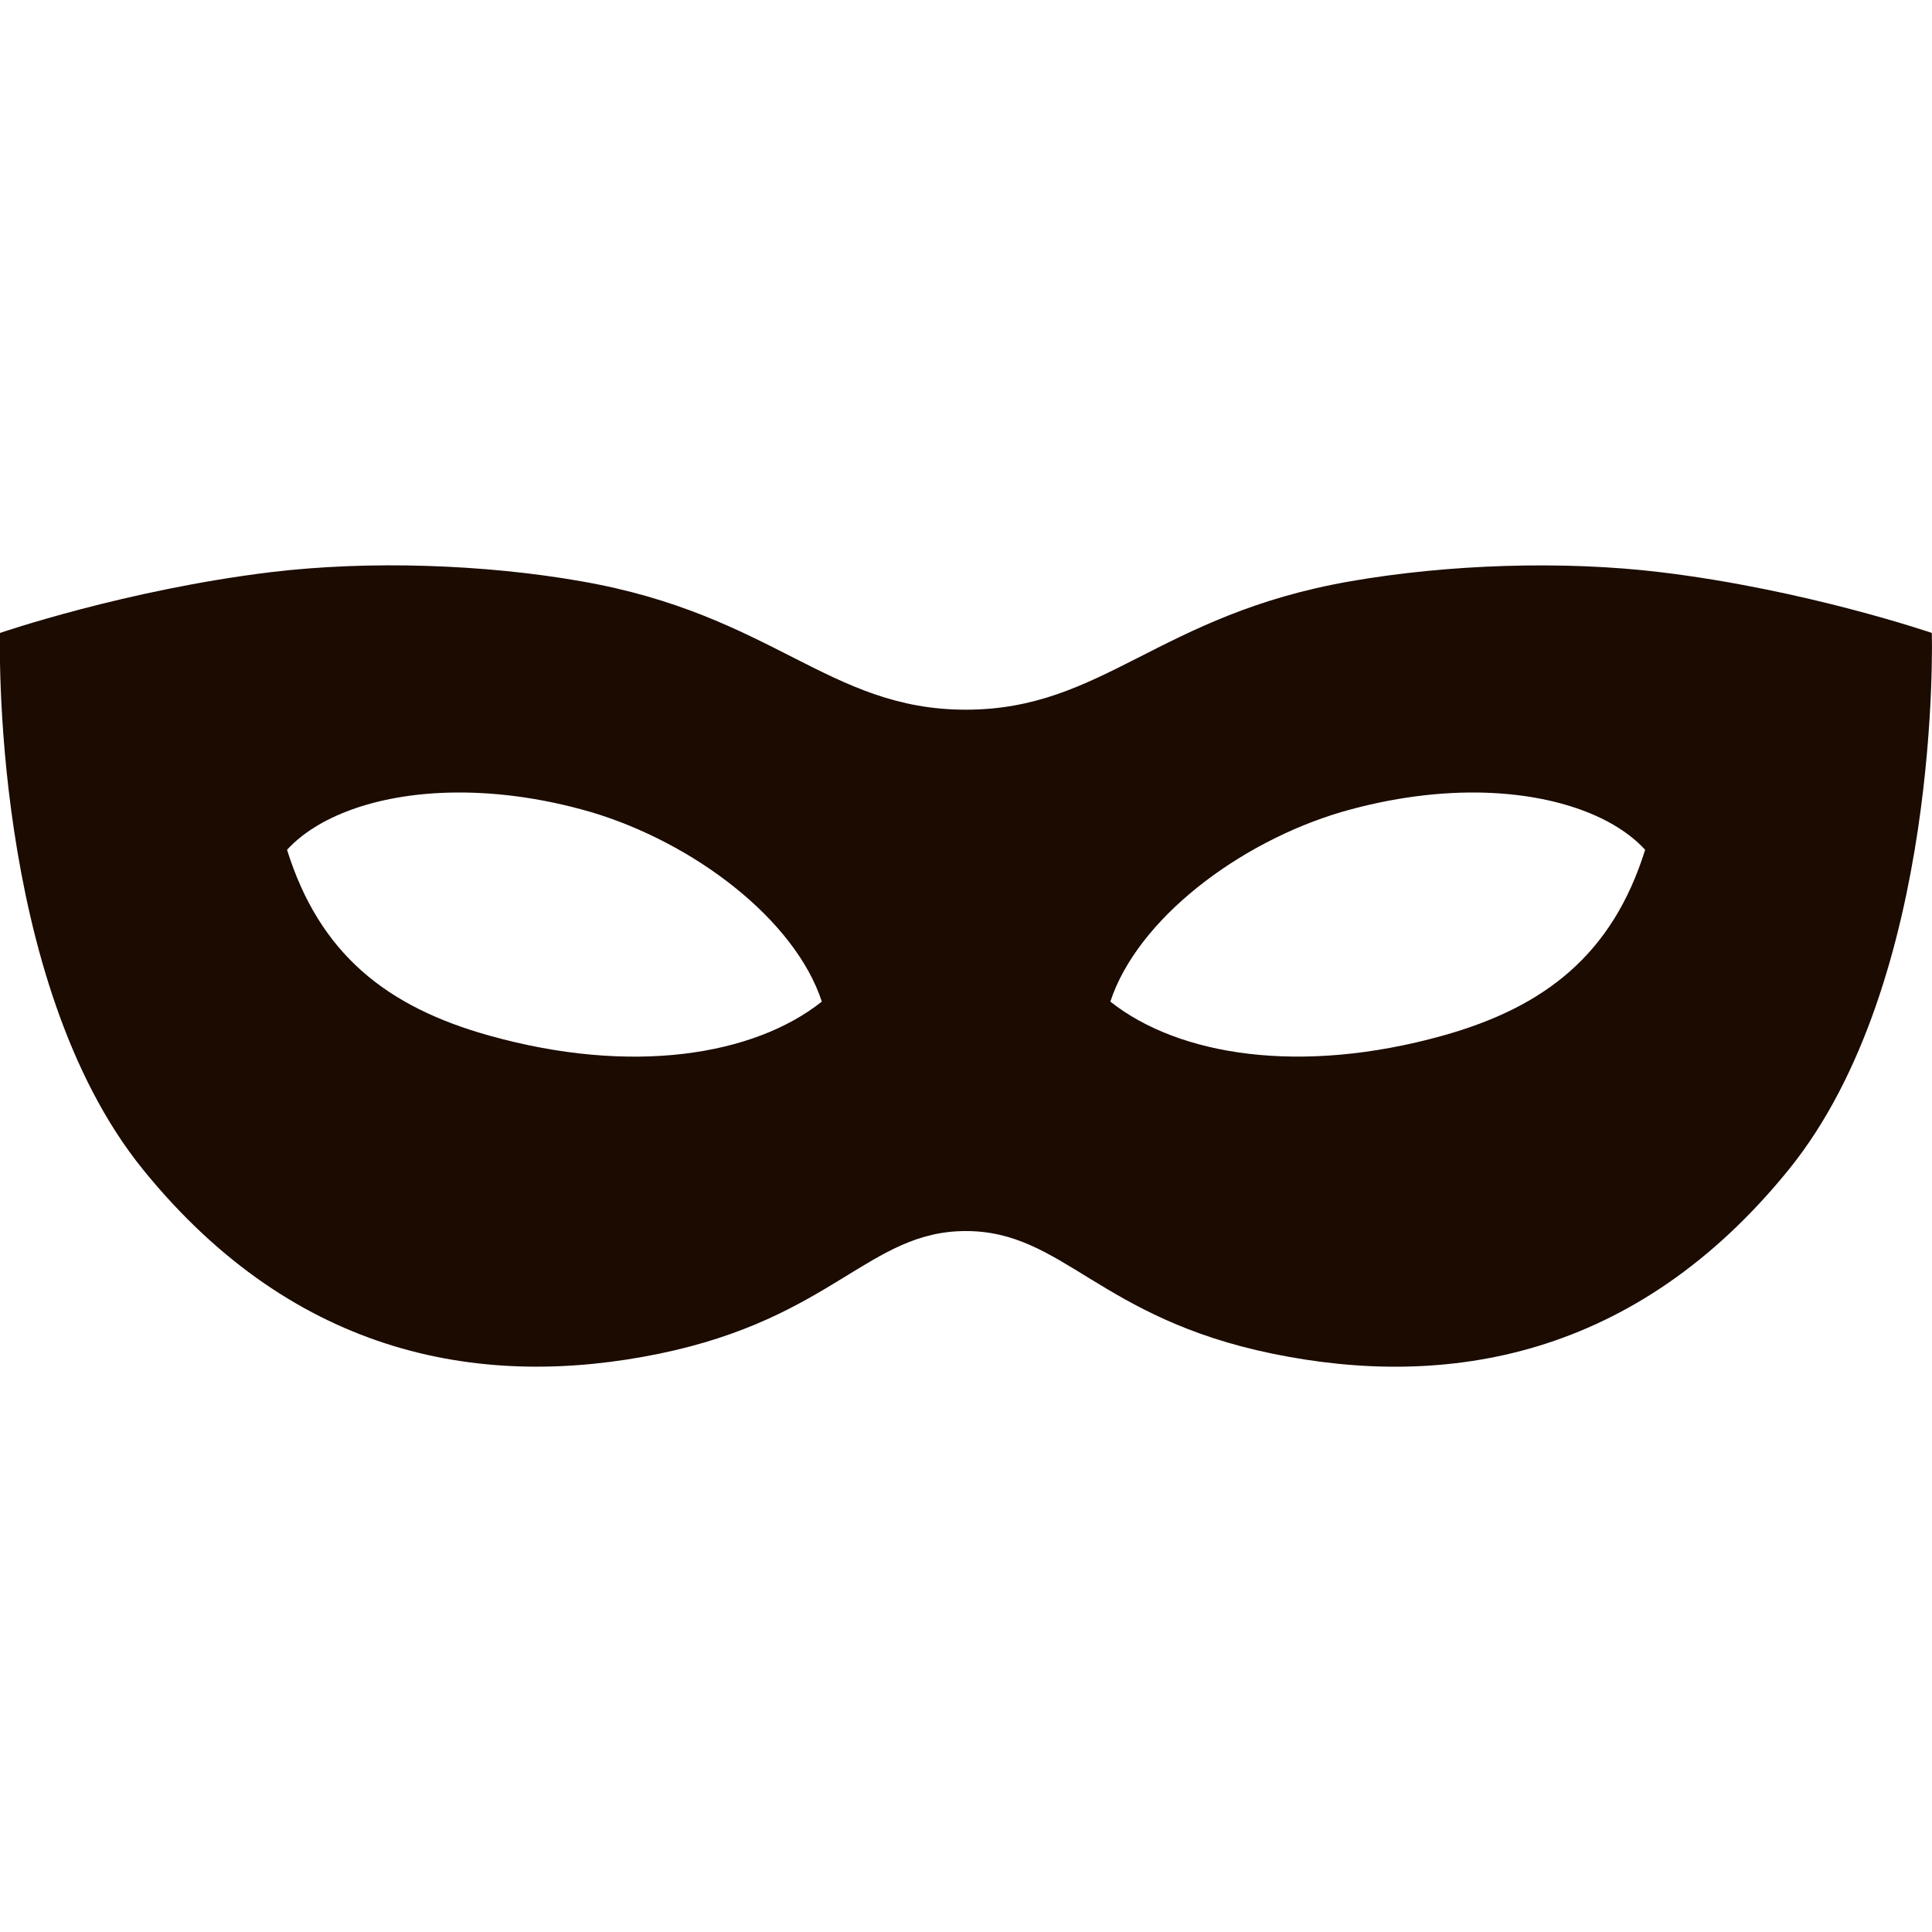
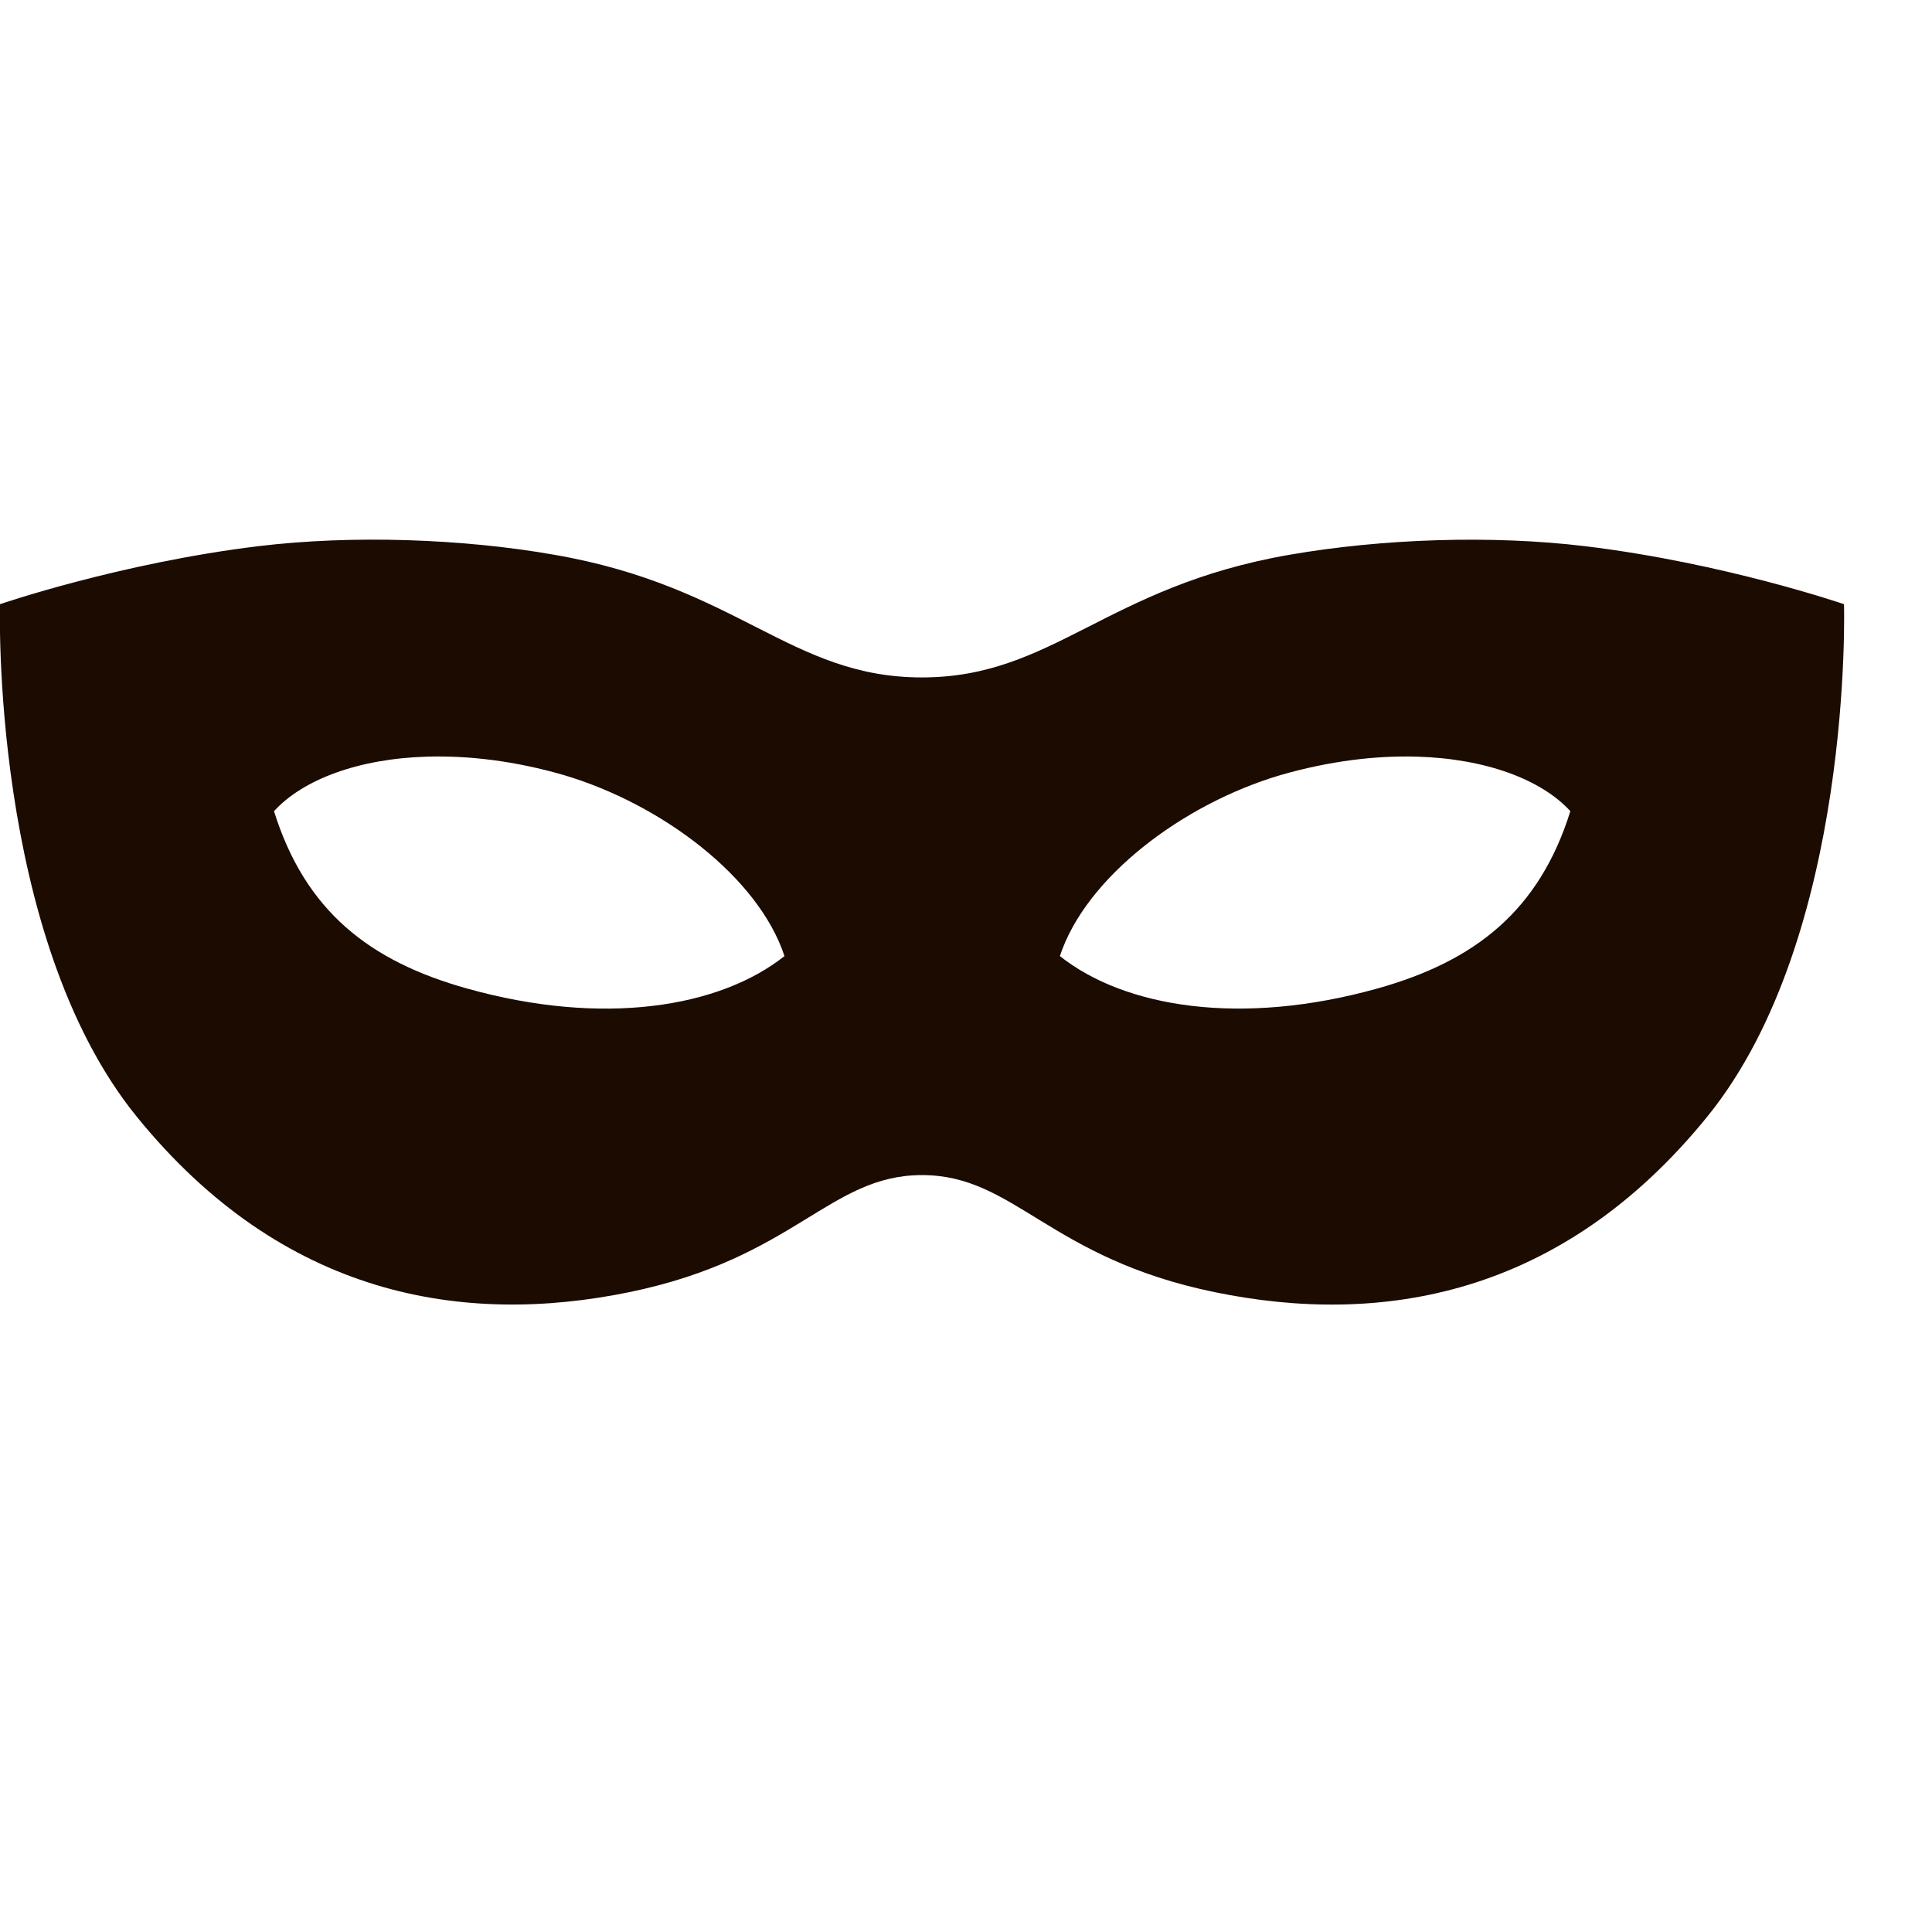
- <svg xmlns="http://www.w3.org/2000/svg" viewBox="0 0 21 21" height="21" width="21">
+ <svg xmlns="http://www.w3.org/2000/svg" viewBox="0 0 22 22" height="21" width="21">
  <path d="M 4.636,6.151 C 4.058,6.133 3.478,6.155 2.945,6.219 1.365,6.411 -3.5805765e-5,6.88 -3.5805765e-5,6.88 c 0,7e-7 -0.111,3.778 1.555,5.833 1.667,2.056 3.722,2.389 5.611,2.001 1.889,-0.389 2.278,-1.333 3.333,-1.333 1.056,0 1.444,0.945 3.333,1.333 1.889,0.389 3.945,0.055 5.611,-2.001 1.667,-2.056 1.555,-5.833 1.555,-5.833 0,0 -1.365,-0.469 -2.945,-0.66 -1.067,-0.129 -2.317,-0.086 -3.373,0.098 -2.092,0.363 -2.689,1.396 -4.182,1.396 -1.493,0 -2.09,-1.033 -4.182,-1.396 C 5.79,6.225 5.214,6.169 4.636,6.151 Z m 0.228,2.465 c 0.473,-0.014 1.003,0.049 1.56,0.211 1.116,0.332 2.215,1.165 2.509,2.06 -0.74,0.587 -2.064,0.803 -3.613,0.37 -1.118,-0.312 -1.846,-0.888 -2.2,-2.02 0.327,-0.358 0.956,-0.598 1.745,-0.621 z m 11.273,0 c 0.789,0.024 1.418,0.263 1.745,0.621 -0.354,1.132 -1.083,1.708 -2.2,2.02 -1.549,0.432 -2.873,0.217 -3.613,-0.37 0.294,-0.895 1.393,-1.729 2.509,-2.06 0.556,-0.161 1.087,-0.225 1.56,-0.211 z" style="fill:#1b0b00;fill-rule:evenodd" />
</svg>
